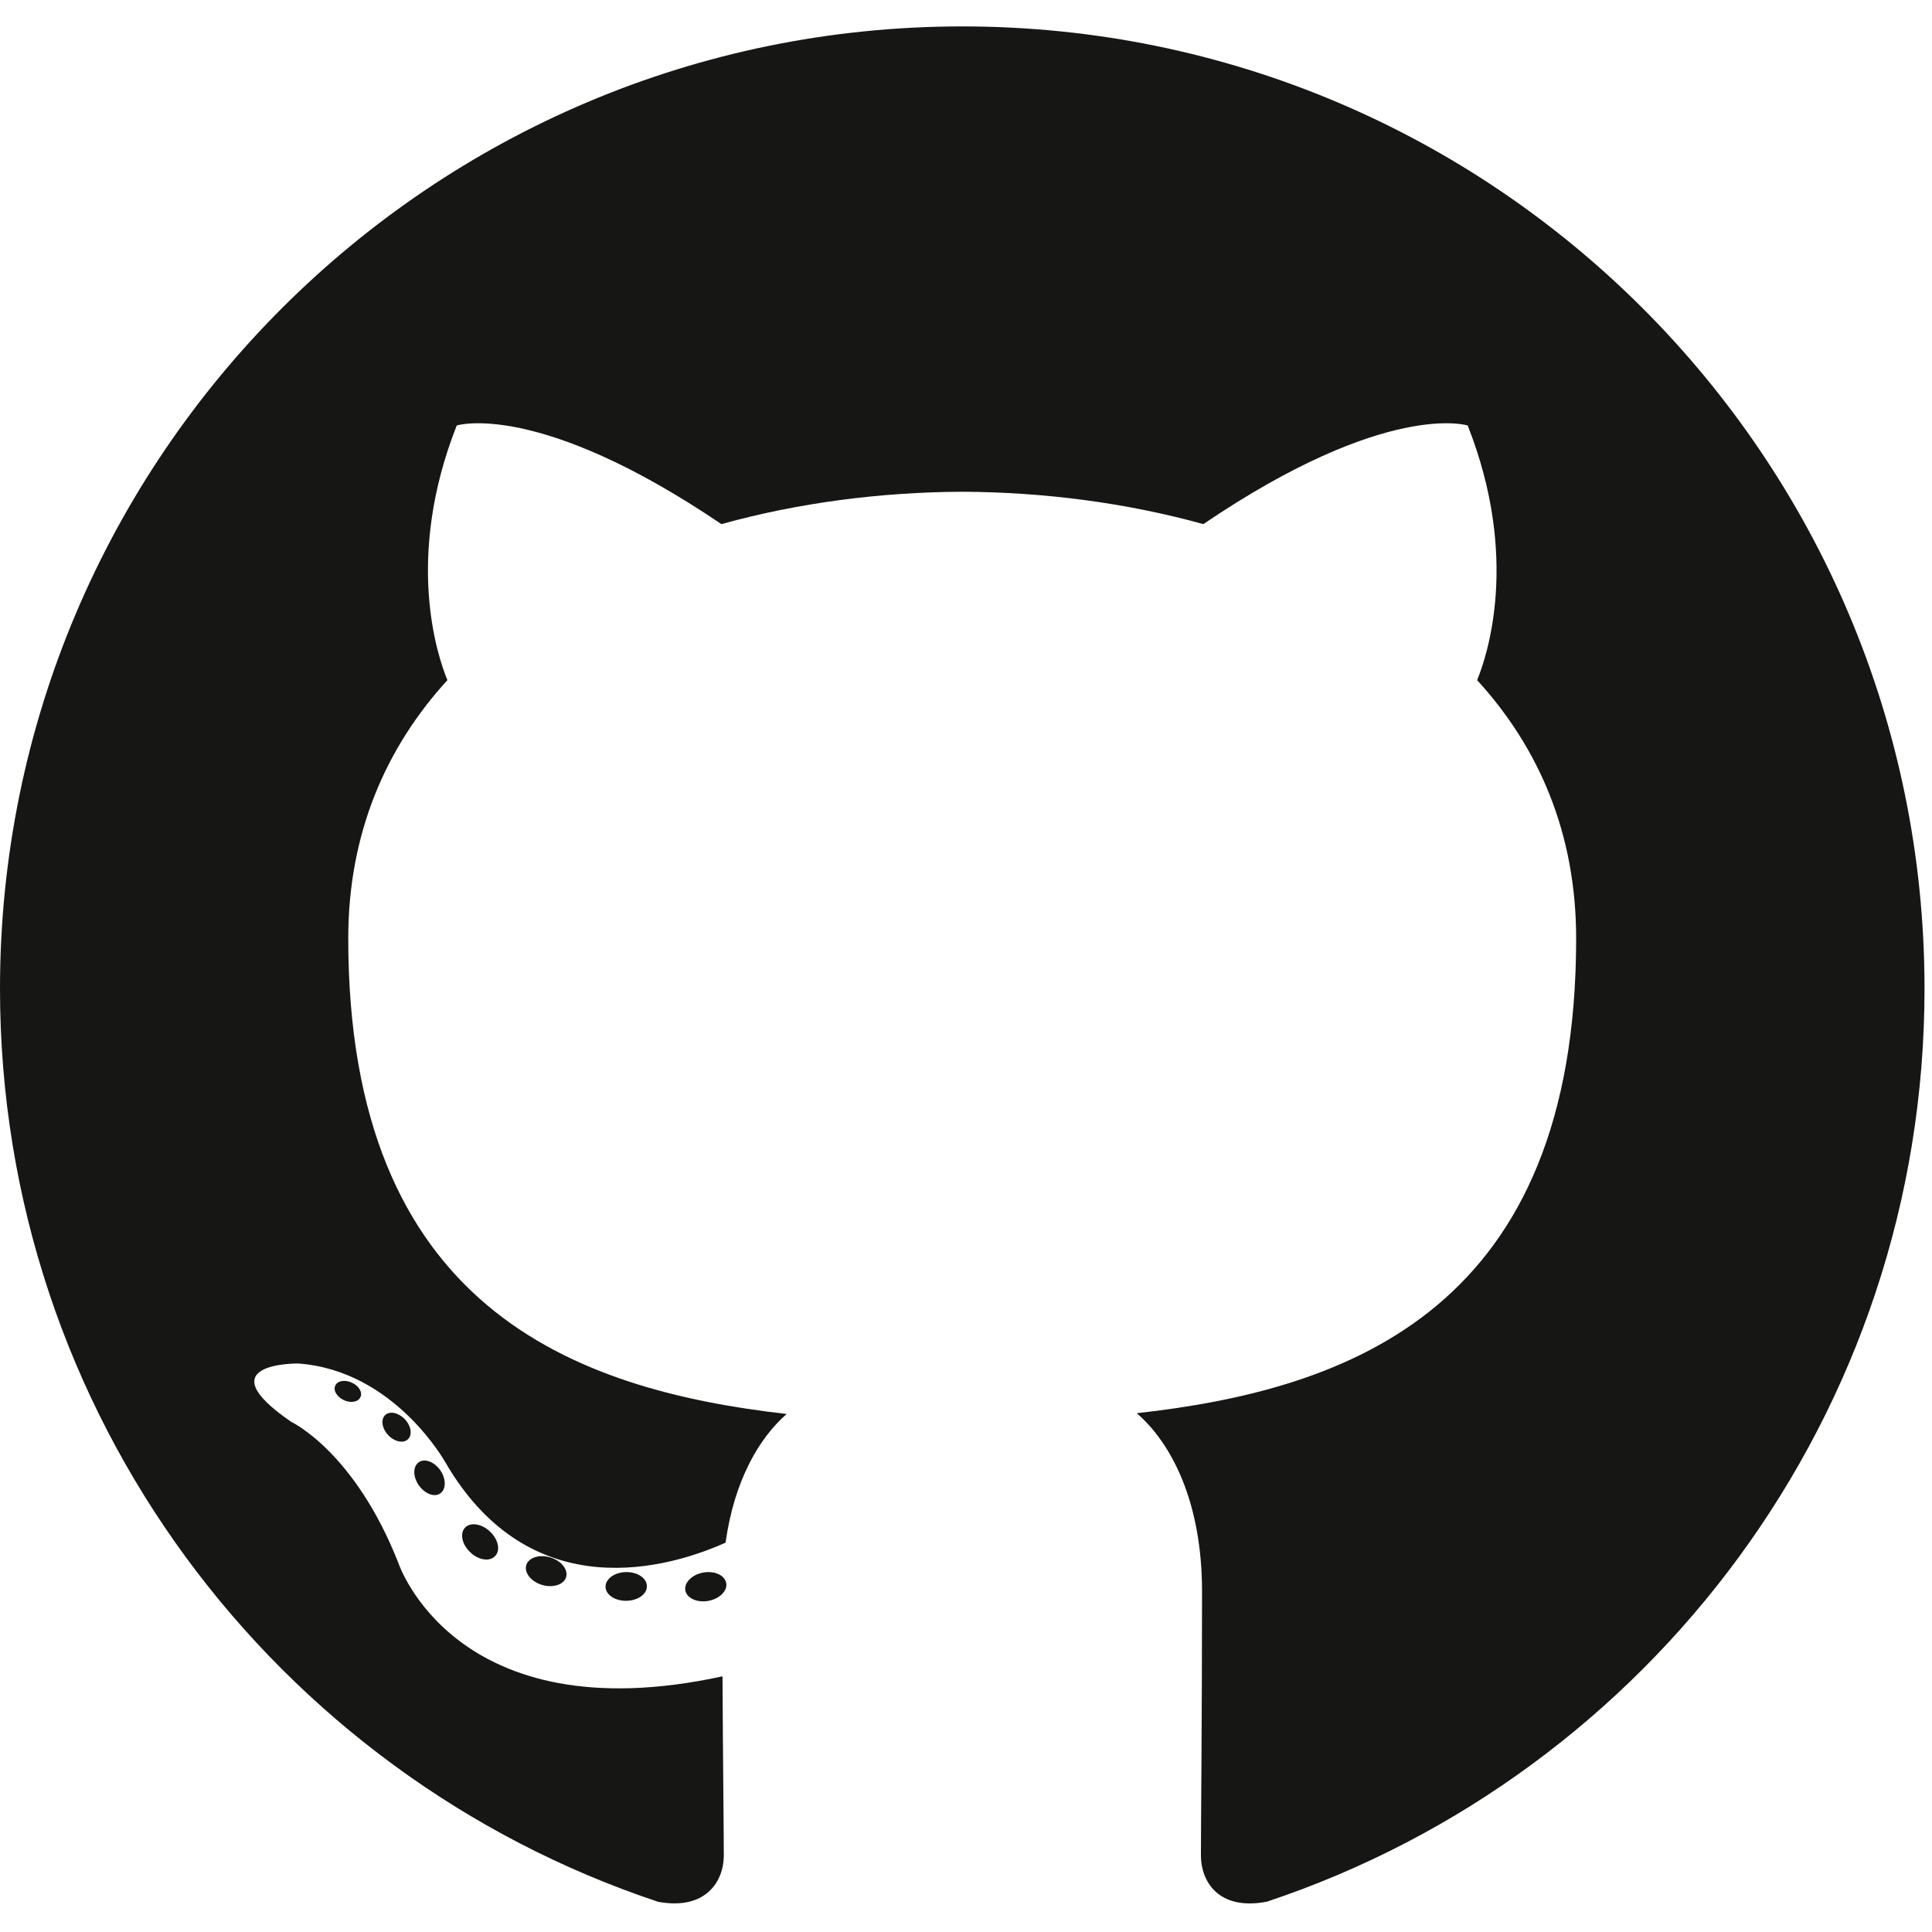
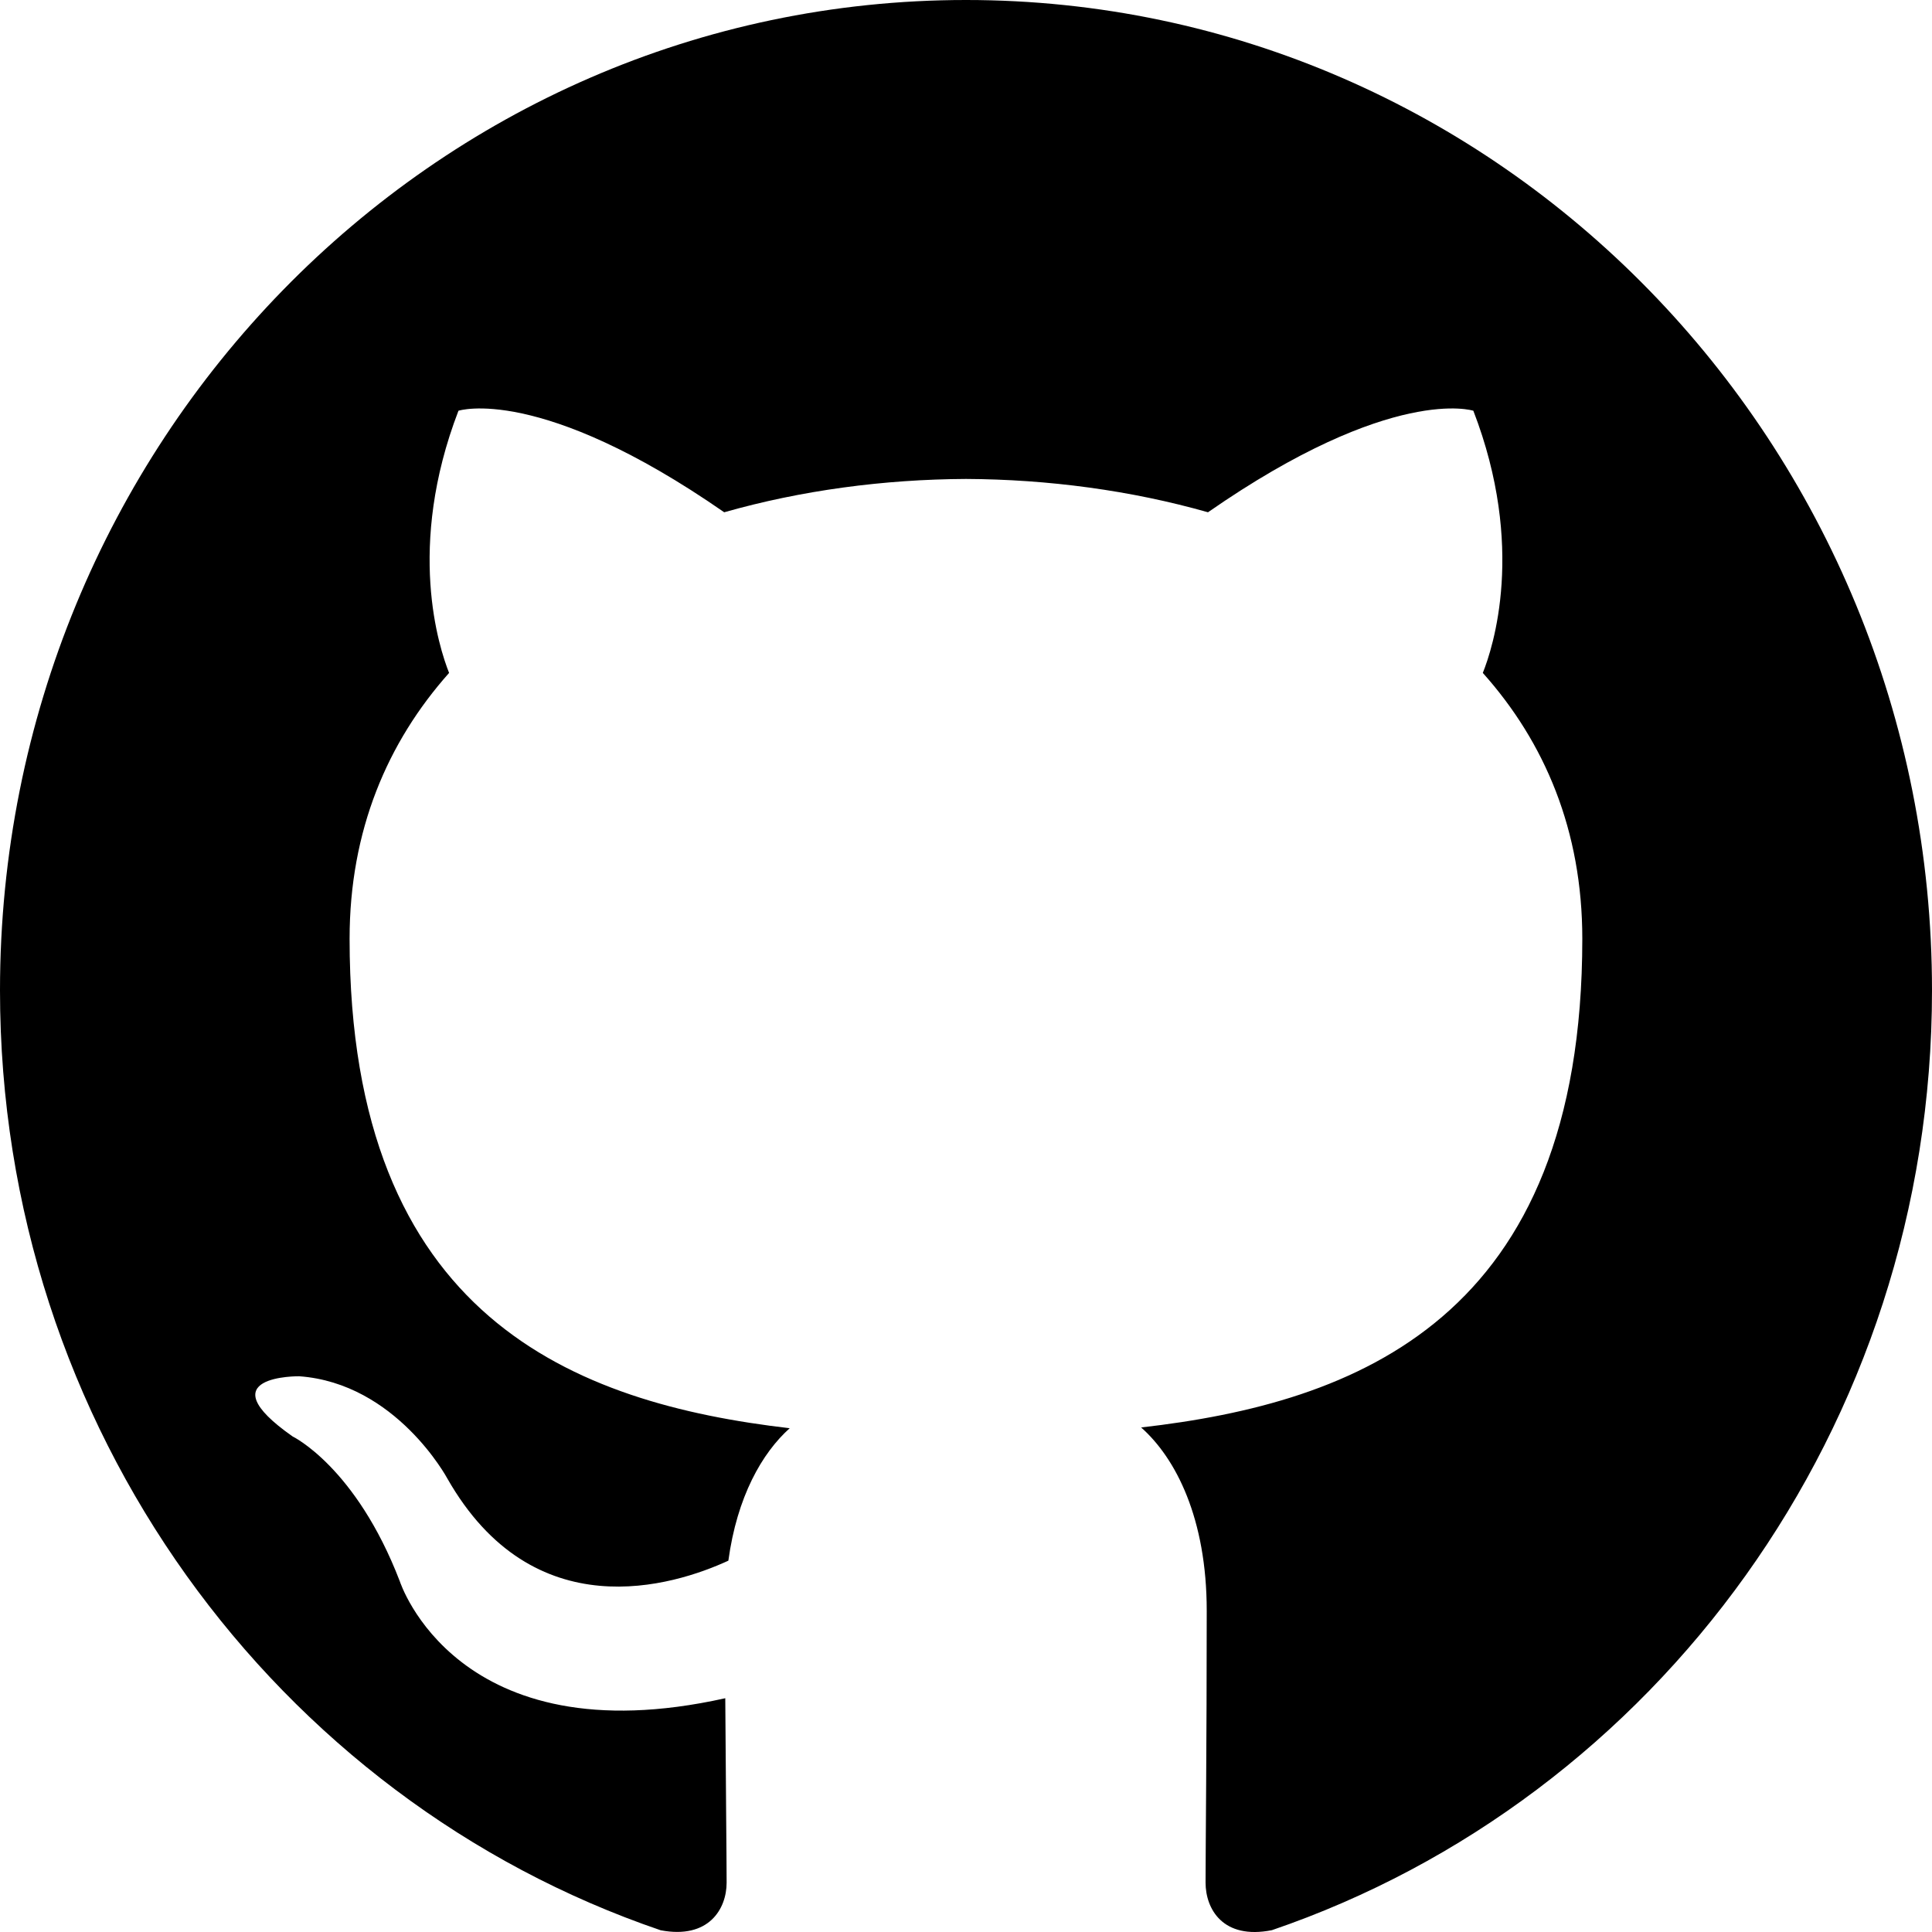
- <svg xmlns="http://www.w3.org/2000/svg" width="256px" height="256px" viewBox="0 -3.5 256 256" preserveAspectRatio="xMinYMin meet">
-   <g fill="#161614">
-     <path d="M127.505 0C57.095 0 0 57.085 0 127.505c0 56.336 36.534 104.13 87.196 120.99 6.372 1.18 8.712-2.766 8.712-6.134 0-3.04-.119-13.085-.173-23.739-35.473 7.713-42.958-15.044-42.958-15.044-5.8-14.738-14.157-18.656-14.157-18.656-11.568-7.914.872-7.752.872-7.752 12.804.9 19.546 13.14 19.546 13.14 11.372 19.493 29.828 13.857 37.104 10.6 1.144-8.242 4.449-13.866 8.095-17.05-28.32-3.225-58.092-14.158-58.092-63.014 0-13.92 4.981-25.295 13.138-34.224-1.324-3.212-5.688-16.18 1.235-33.743 0 0 10.707-3.427 35.073 13.07 10.17-2.826 21.078-4.242 31.914-4.29 10.836.048 21.752 1.464 31.942 4.29 24.337-16.497 35.029-13.07 35.029-13.07 6.94 17.563 2.574 30.531 1.25 33.743 8.175 8.929 13.122 20.303 13.122 34.224 0 48.972-29.828 59.756-58.22 62.912 4.573 3.957 8.648 11.717 8.648 23.612 0 17.06-.148 30.791-.148 34.991 0 3.393 2.295 7.369 8.759 6.117 50.634-16.879 87.122-64.656 87.122-120.973C255.009 57.085 197.922 0 127.505 0" />
-     <path d="M47.755 181.634c-.28.633-1.278.823-2.185.389-.925-.416-1.445-1.28-1.145-1.916.275-.652 1.273-.834 2.196-.396.927.415 1.455 1.287 1.134 1.923M54.027 187.23c-.608.564-1.797.302-2.604-.589-.834-.889-.99-2.077-.373-2.65.627-.563 1.78-.3 2.616.59.834.899.996 2.08.36 2.65M58.33 194.39c-.782.543-2.06.034-2.849-1.1-.781-1.133-.781-2.493.017-3.038.792-.545 2.05-.055 2.85 1.07.78 1.153.78 2.513-.019 3.069M65.606 202.683c-.699.77-2.187.564-3.277-.488-1.114-1.028-1.425-2.487-.724-3.258.707-.772 2.204-.555 3.302.488 1.107 1.026 1.445 2.496.7 3.258M75.01 205.483c-.307.998-1.741 1.452-3.185 1.028-1.442-.437-2.386-1.607-2.095-2.616.3-1.005 1.74-1.478 3.195-1.024 1.44.435 2.386 1.596 2.086 2.612M85.714 206.67c.036 1.052-1.189 1.924-2.705 1.943-1.525.033-2.758-.818-2.774-1.852 0-1.062 1.197-1.926 2.721-1.951 1.516-.03 2.758.815 2.758 1.86M96.228 206.267c.182 1.026-.872 2.08-2.377 2.36-1.48.27-2.85-.363-3.039-1.38-.184-1.052.89-2.105 2.367-2.378 1.508-.262 2.857.355 3.049 1.398" />
+ <svg xmlns="http://www.w3.org/2000/svg" width="800px" height="800px" viewBox="0 0 20 20" version="1.1">
+   <defs>
+ 
+ </defs>
+   <g id="Page-1" stroke="none" stroke-width="1" fill="none" fill-rule="evenodd">
+     <g id="Dribbble-Light-Preview" transform="translate(-140, -7559)" fill="#000000">
+       <g id="icons" transform="translate(56, 160)">
+         <path d="M94,7399 C99.523,7399 104,7403.59 104,7409.253 C104,7413.782 101.138,7417.624 97.167,7418.981 C96.66,7419.082 96.48,7418.762 96.48,7418.489 C96.48,7418.151 96.492,7417.047 96.492,7415.675 C96.492,7414.719 96.172,7414.095 95.813,7413.777 C98.04,7413.523 100.38,7412.656 100.38,7408.718 C100.38,7407.598 99.992,7406.684 99.35,7405.966 C99.454,7405.707 99.797,7404.664 99.252,7403.252 C99.252,7403.252 98.414,7402.977 96.505,7404.303 C95.706,7404.076 94.85,7403.962 94,7403.958 C93.15,7403.962 92.295,7404.076 91.497,7404.303 C89.586,7402.977 88.746,7403.252 88.746,7403.252 C88.203,7404.664 88.546,7405.707 88.649,7405.966 C88.01,7406.684 87.619,7407.598 87.619,7408.718 C87.619,7412.646 89.954,7413.526 92.175,7413.785 C91.889,7414.041 91.63,7414.493 91.54,7415.156 C90.97,7415.418 89.522,7415.871 88.63,7414.304 C88.63,7414.304 88.101,7413.319 87.097,7413.247 C87.097,7413.247 86.122,7413.234 87.029,7413.87 C87.029,7413.87 87.684,7414.185 88.139,7415.37 C88.139,7415.37 88.726,7417.2 91.508,7416.58 C91.513,7417.437 91.522,7418.245 91.522,7418.489 C91.522,7418.76 91.338,7419.077 90.839,7418.982 C86.865,7417.627 84,7413.783 84,7409.253 C84,7403.59 88.478,7399 94,7399" id="github-[#142]">
+ 
+ </path>
+       </g>
+     </g>
  </g>
</svg>
